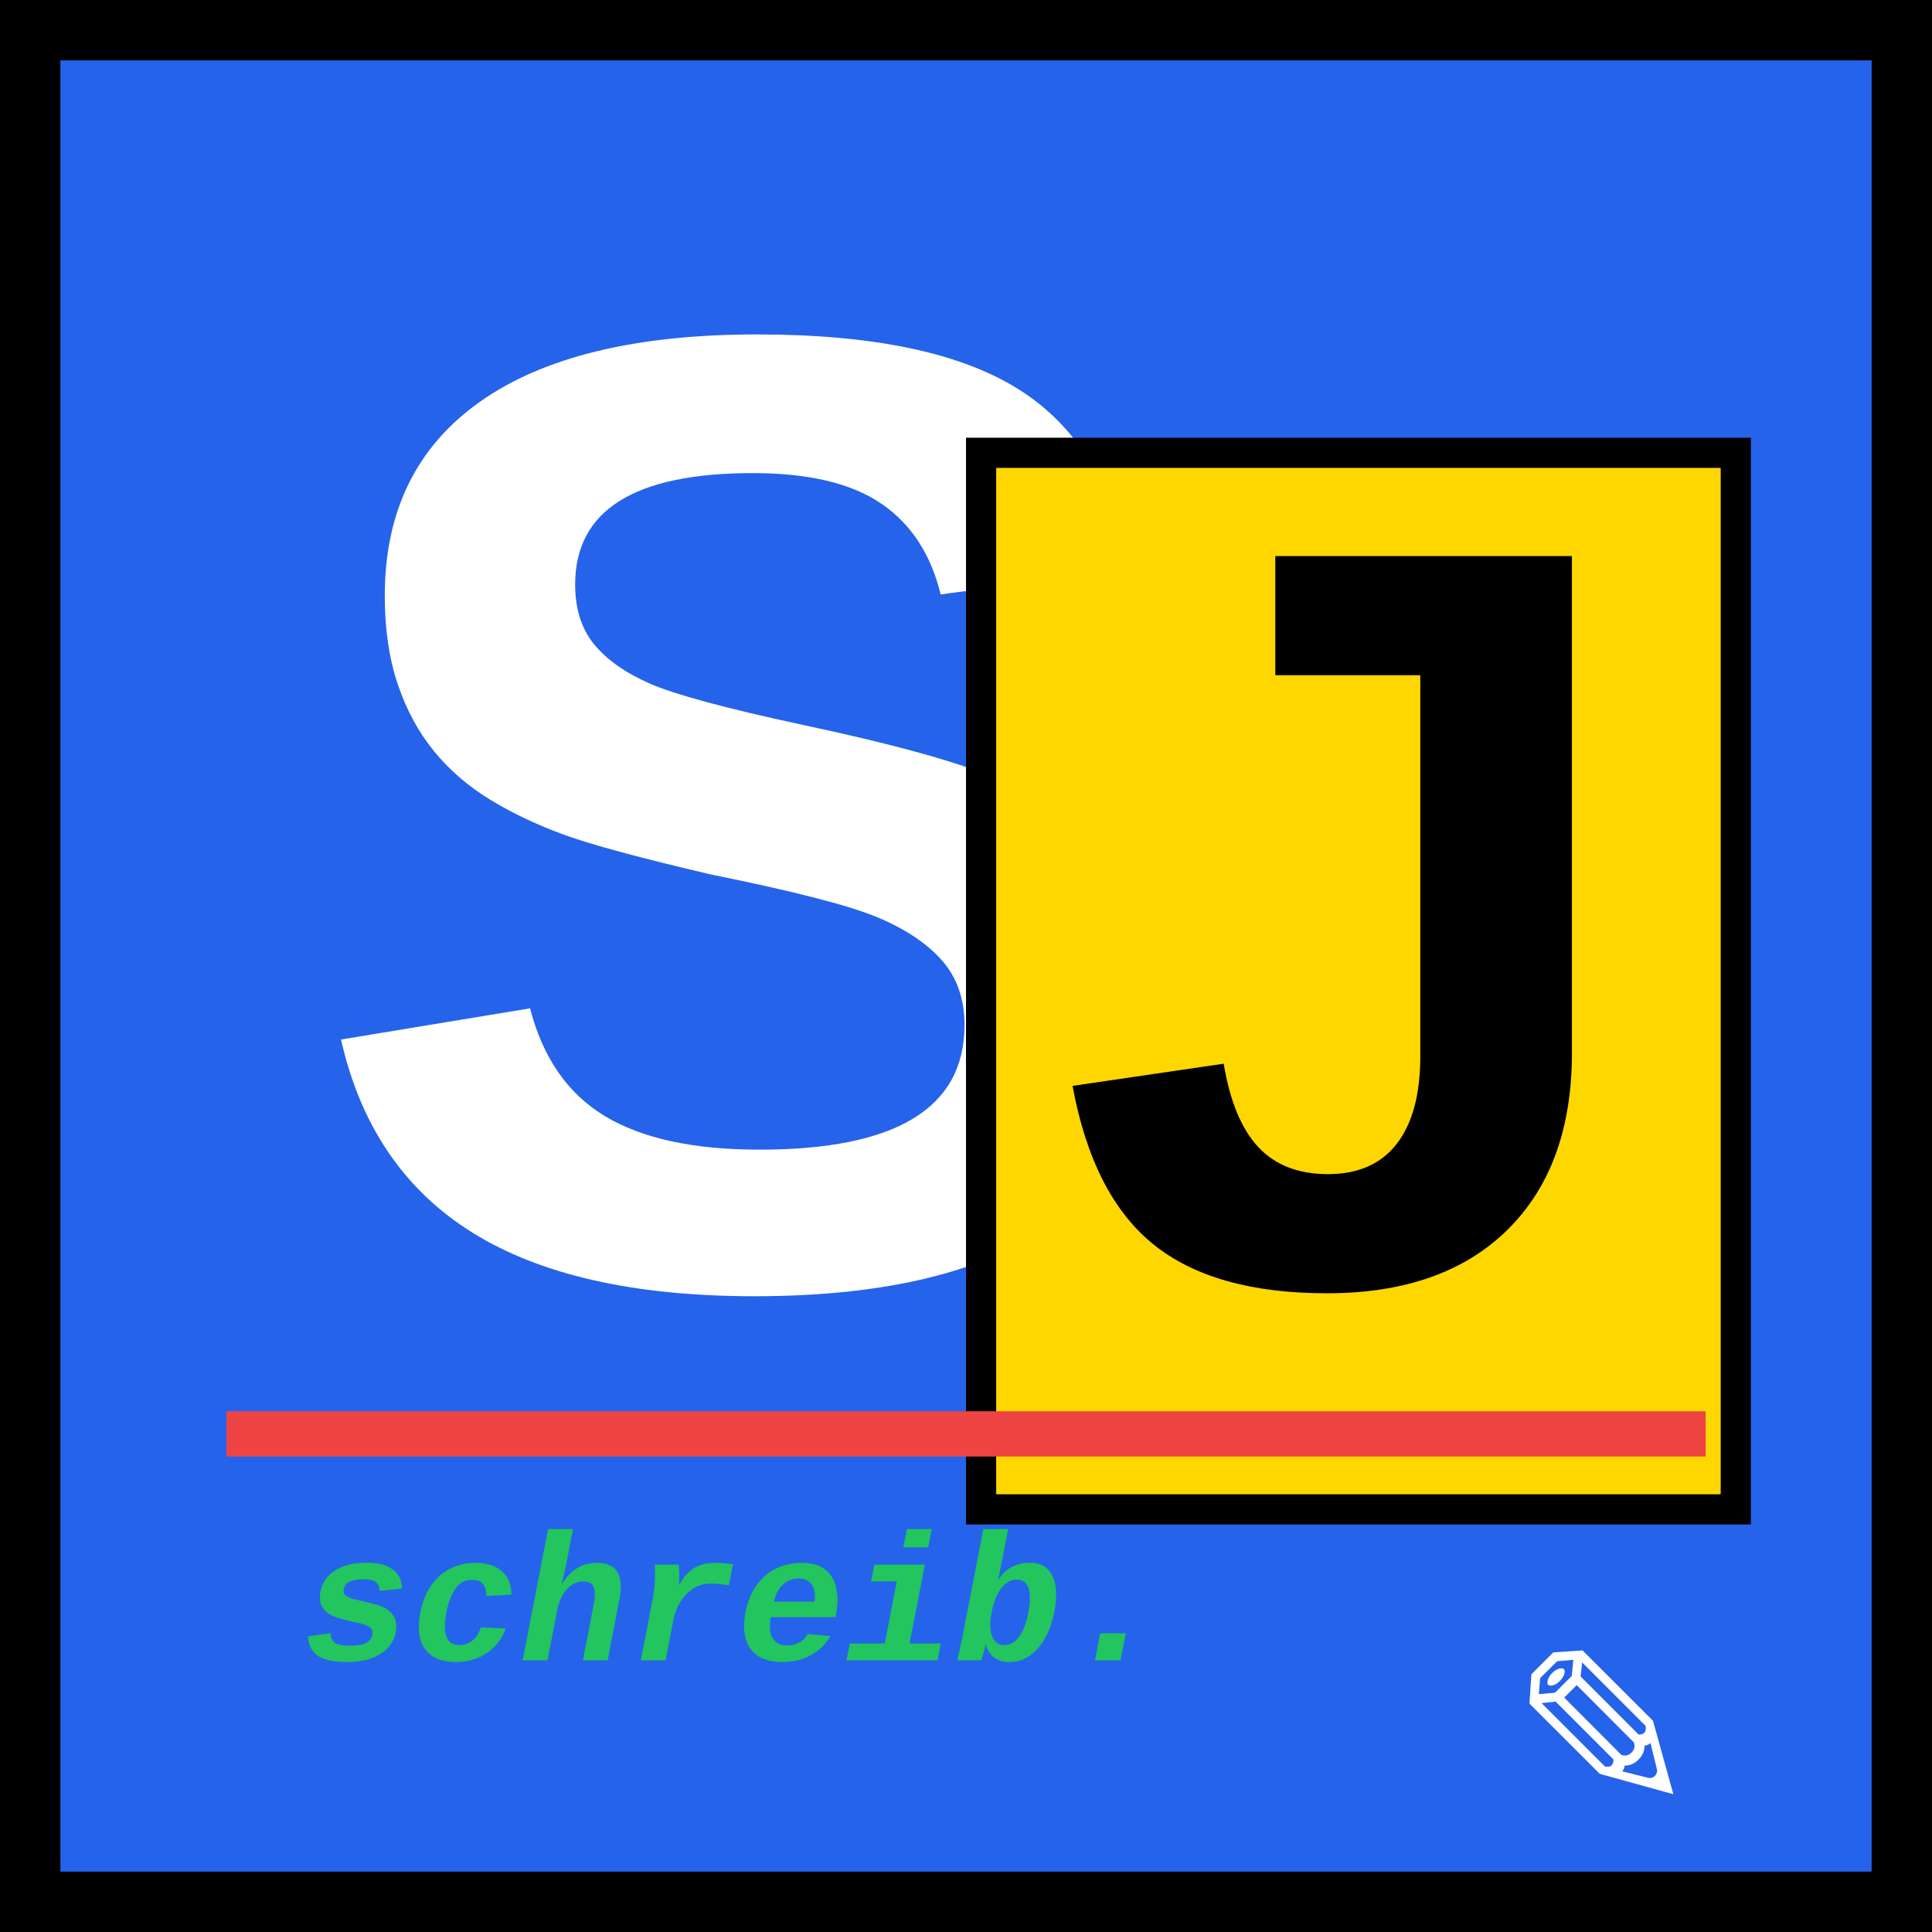
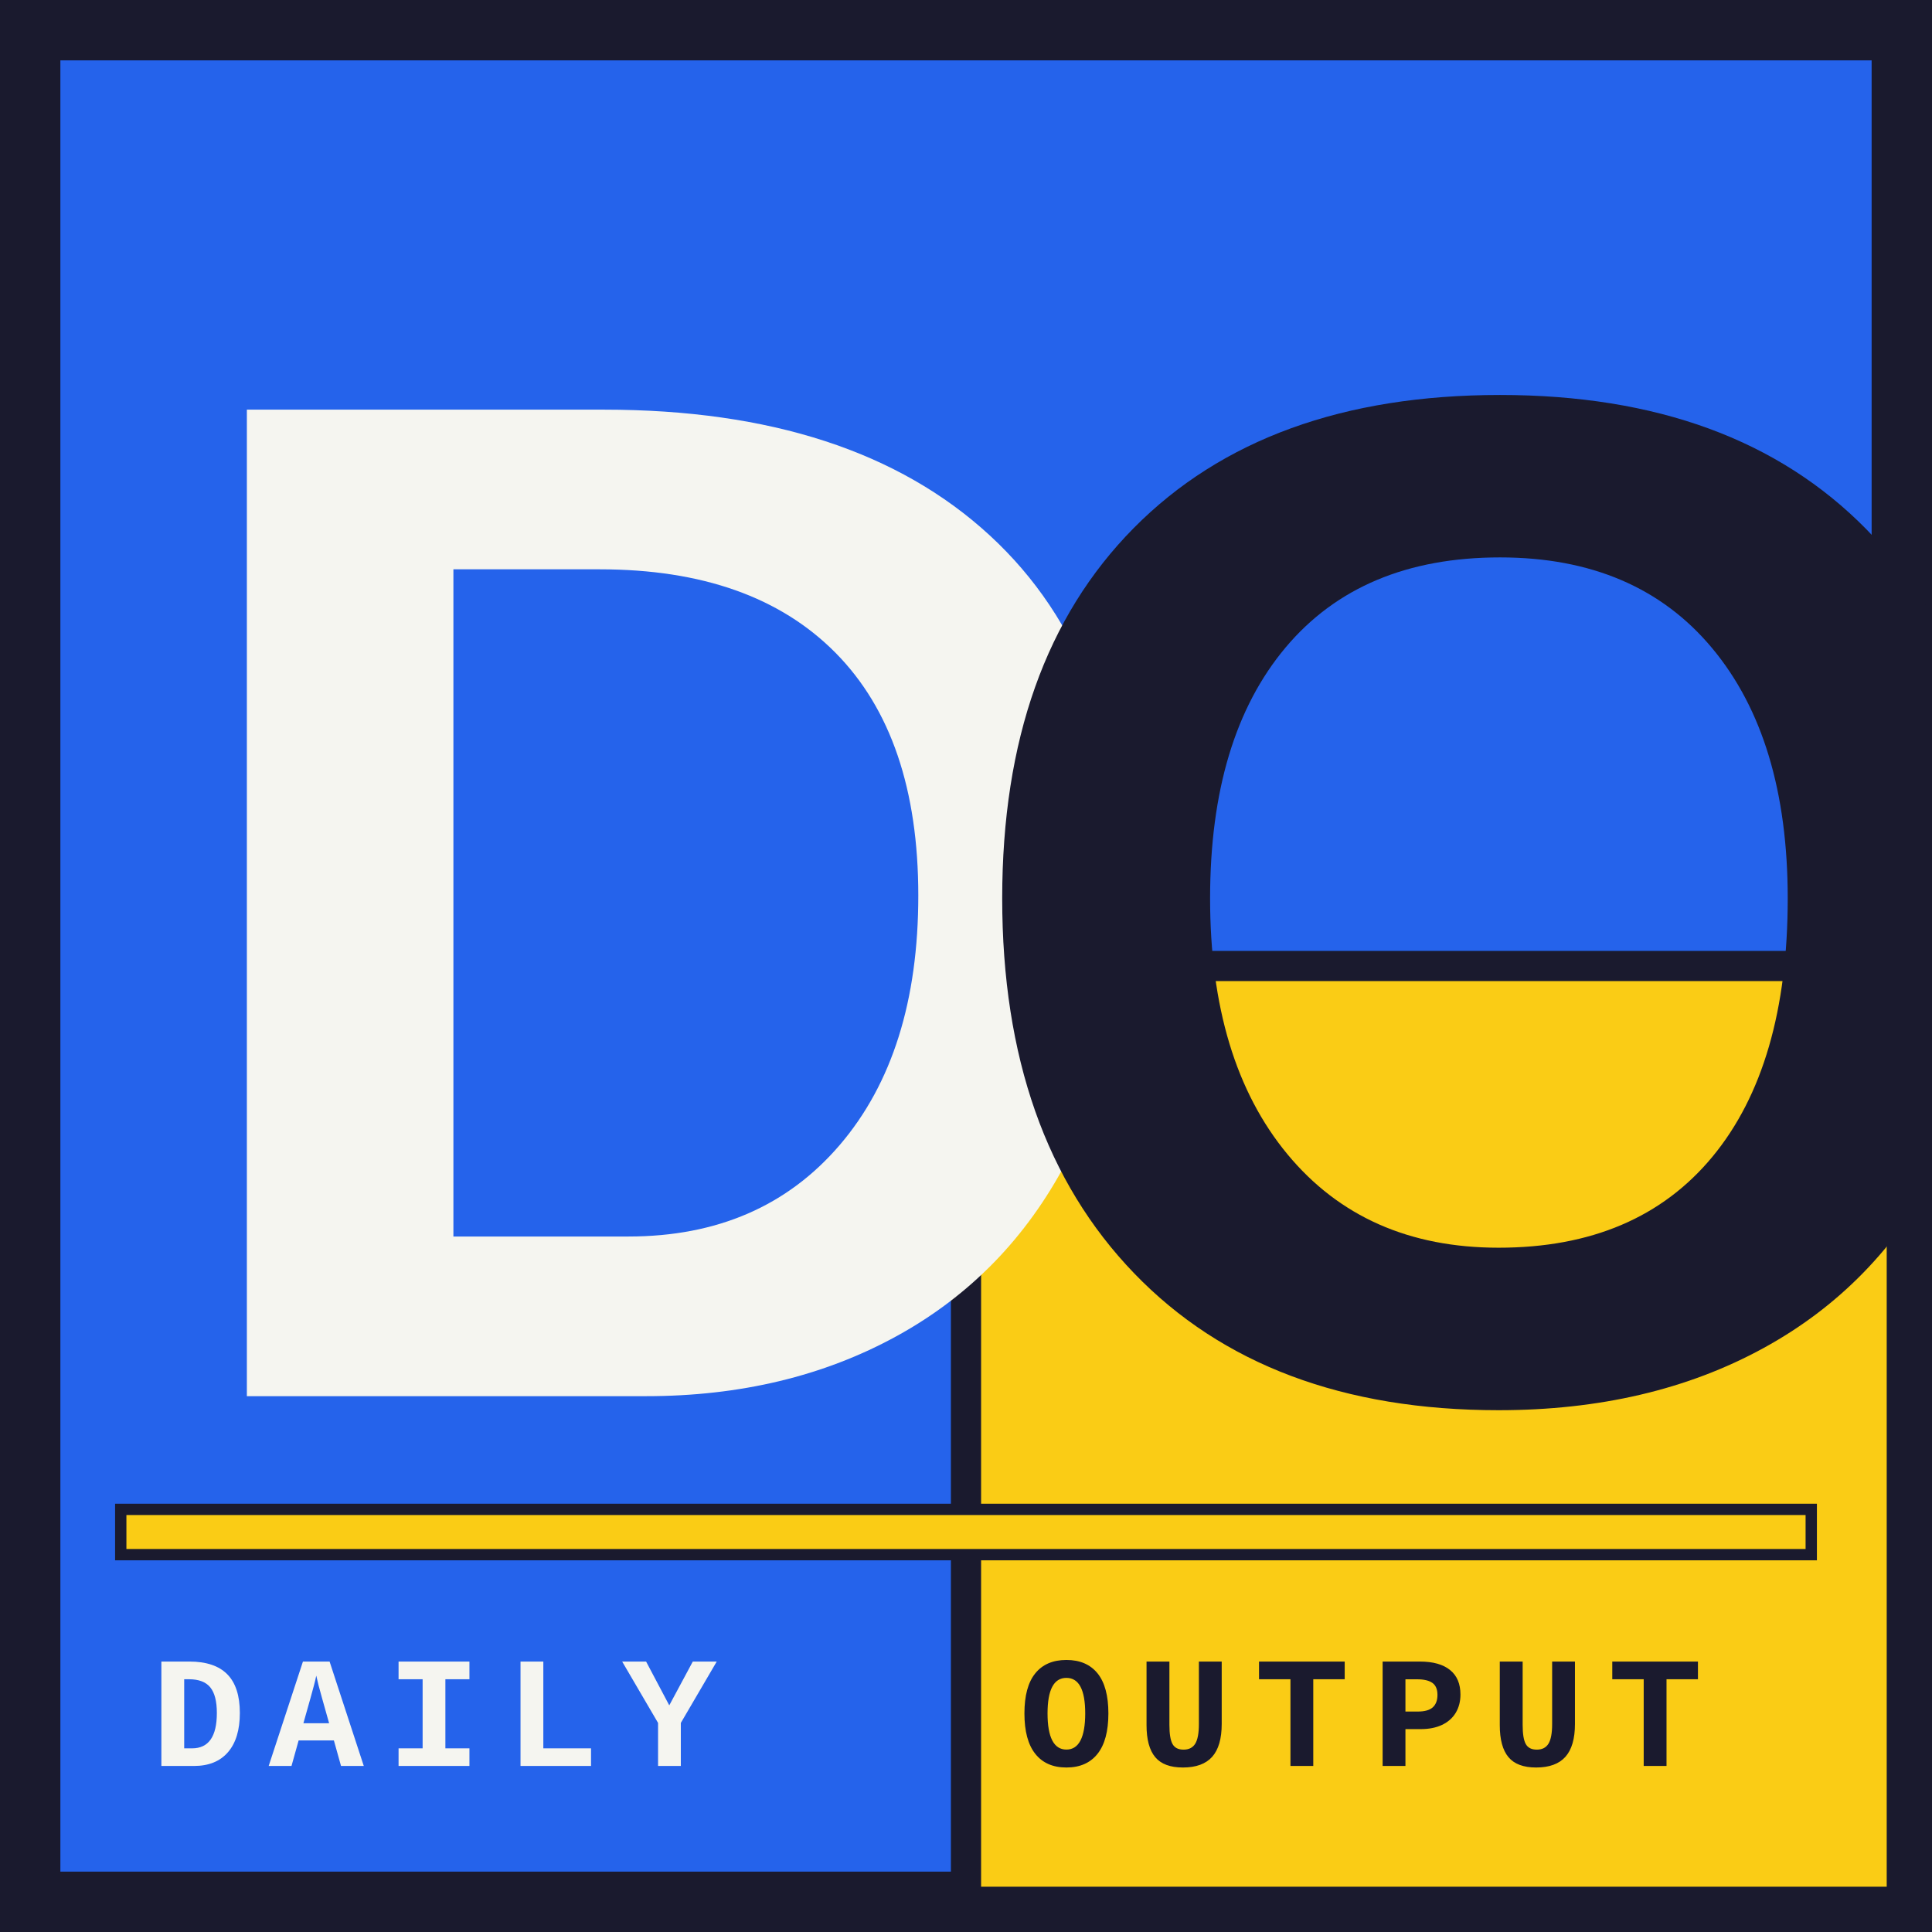
<svg xmlns="http://www.w3.org/2000/svg" viewBox="0 0 512 512">
  <rect width="512" height="512" fill="#2563eb" />
-   <rect x="8" y="8" width="496" height="496" fill="none" stroke="#000" stroke-width="16" />
-   <text x="80" y="340" font-family="Arial Black, Arial, sans-serif" font-weight="900" font-size="360" fill="#fff" letter-spacing="-20">S</text>
-   <rect x="260" y="120" width="200" height="280" fill="#ffd700" />
-   <rect x="260" y="120" width="200" height="280" fill="none" stroke="#000" stroke-width="8" />
-   <text x="280" y="340" font-family="Arial Black, Arial, sans-serif" font-weight="900" font-size="280" fill="#000" letter-spacing="-10">J</text>
-   <line x1="60" y1="380" x2="452" y2="380" stroke="#ef4444" stroke-width="12" />
-   <line x1="60" y1="380" x2="452" y2="380" stroke="#ef4444" stroke-width="4" stroke-dasharray="none" />
-   <text x="80" y="440" font-family="Courier New, monospace" font-weight="700" font-size="48" fill="#22c55e" font-style="italic">schreib.</text>
-   <text x="400" y="480" font-family="Arial, sans-serif" font-weight="900" font-size="60" fill="#fff">✎</text>
+   <rect x="8" y="8" width="496" height="496" fill="none" stroke="#1a1a2e" stroke-width="16" />
+   <rect x="256" y="256" width="248" height="248" fill="#facc15" />
+   <rect x="256" y="256" width="248" height="248" fill="none" stroke="#1a1a2e" stroke-width="8" />
+   <text x="40" y="370" font-family="'Arial Black', 'Helvetica Neue', Arial, sans-serif" font-weight="900" font-size="380" fill="#f5f5f0" letter-spacing="-25">D</text>
+   <text x="250" y="370" font-family="'Arial Black', 'Helvetica Neue', Arial, sans-serif" font-weight="900" font-size="380" fill="#1a1a2e" letter-spacing="-25">O</text>
+   <rect x="32" y="400" width="448" height="12" fill="#facc15" />
+   <rect x="32" y="400" width="448" height="12" fill="none" stroke="#1a1a2e" stroke-width="3" />
+   <text x="40" y="468" font-family="'Courier New', monospace" font-weight="700" font-size="42" fill="#f5f5f0" letter-spacing="6">DAILY</text>
+   <text x="270" y="468" font-family="'Courier New', monospace" font-weight="700" font-size="42" fill="#1a1a2e" letter-spacing="6">OUTPUT</text>
</svg>
